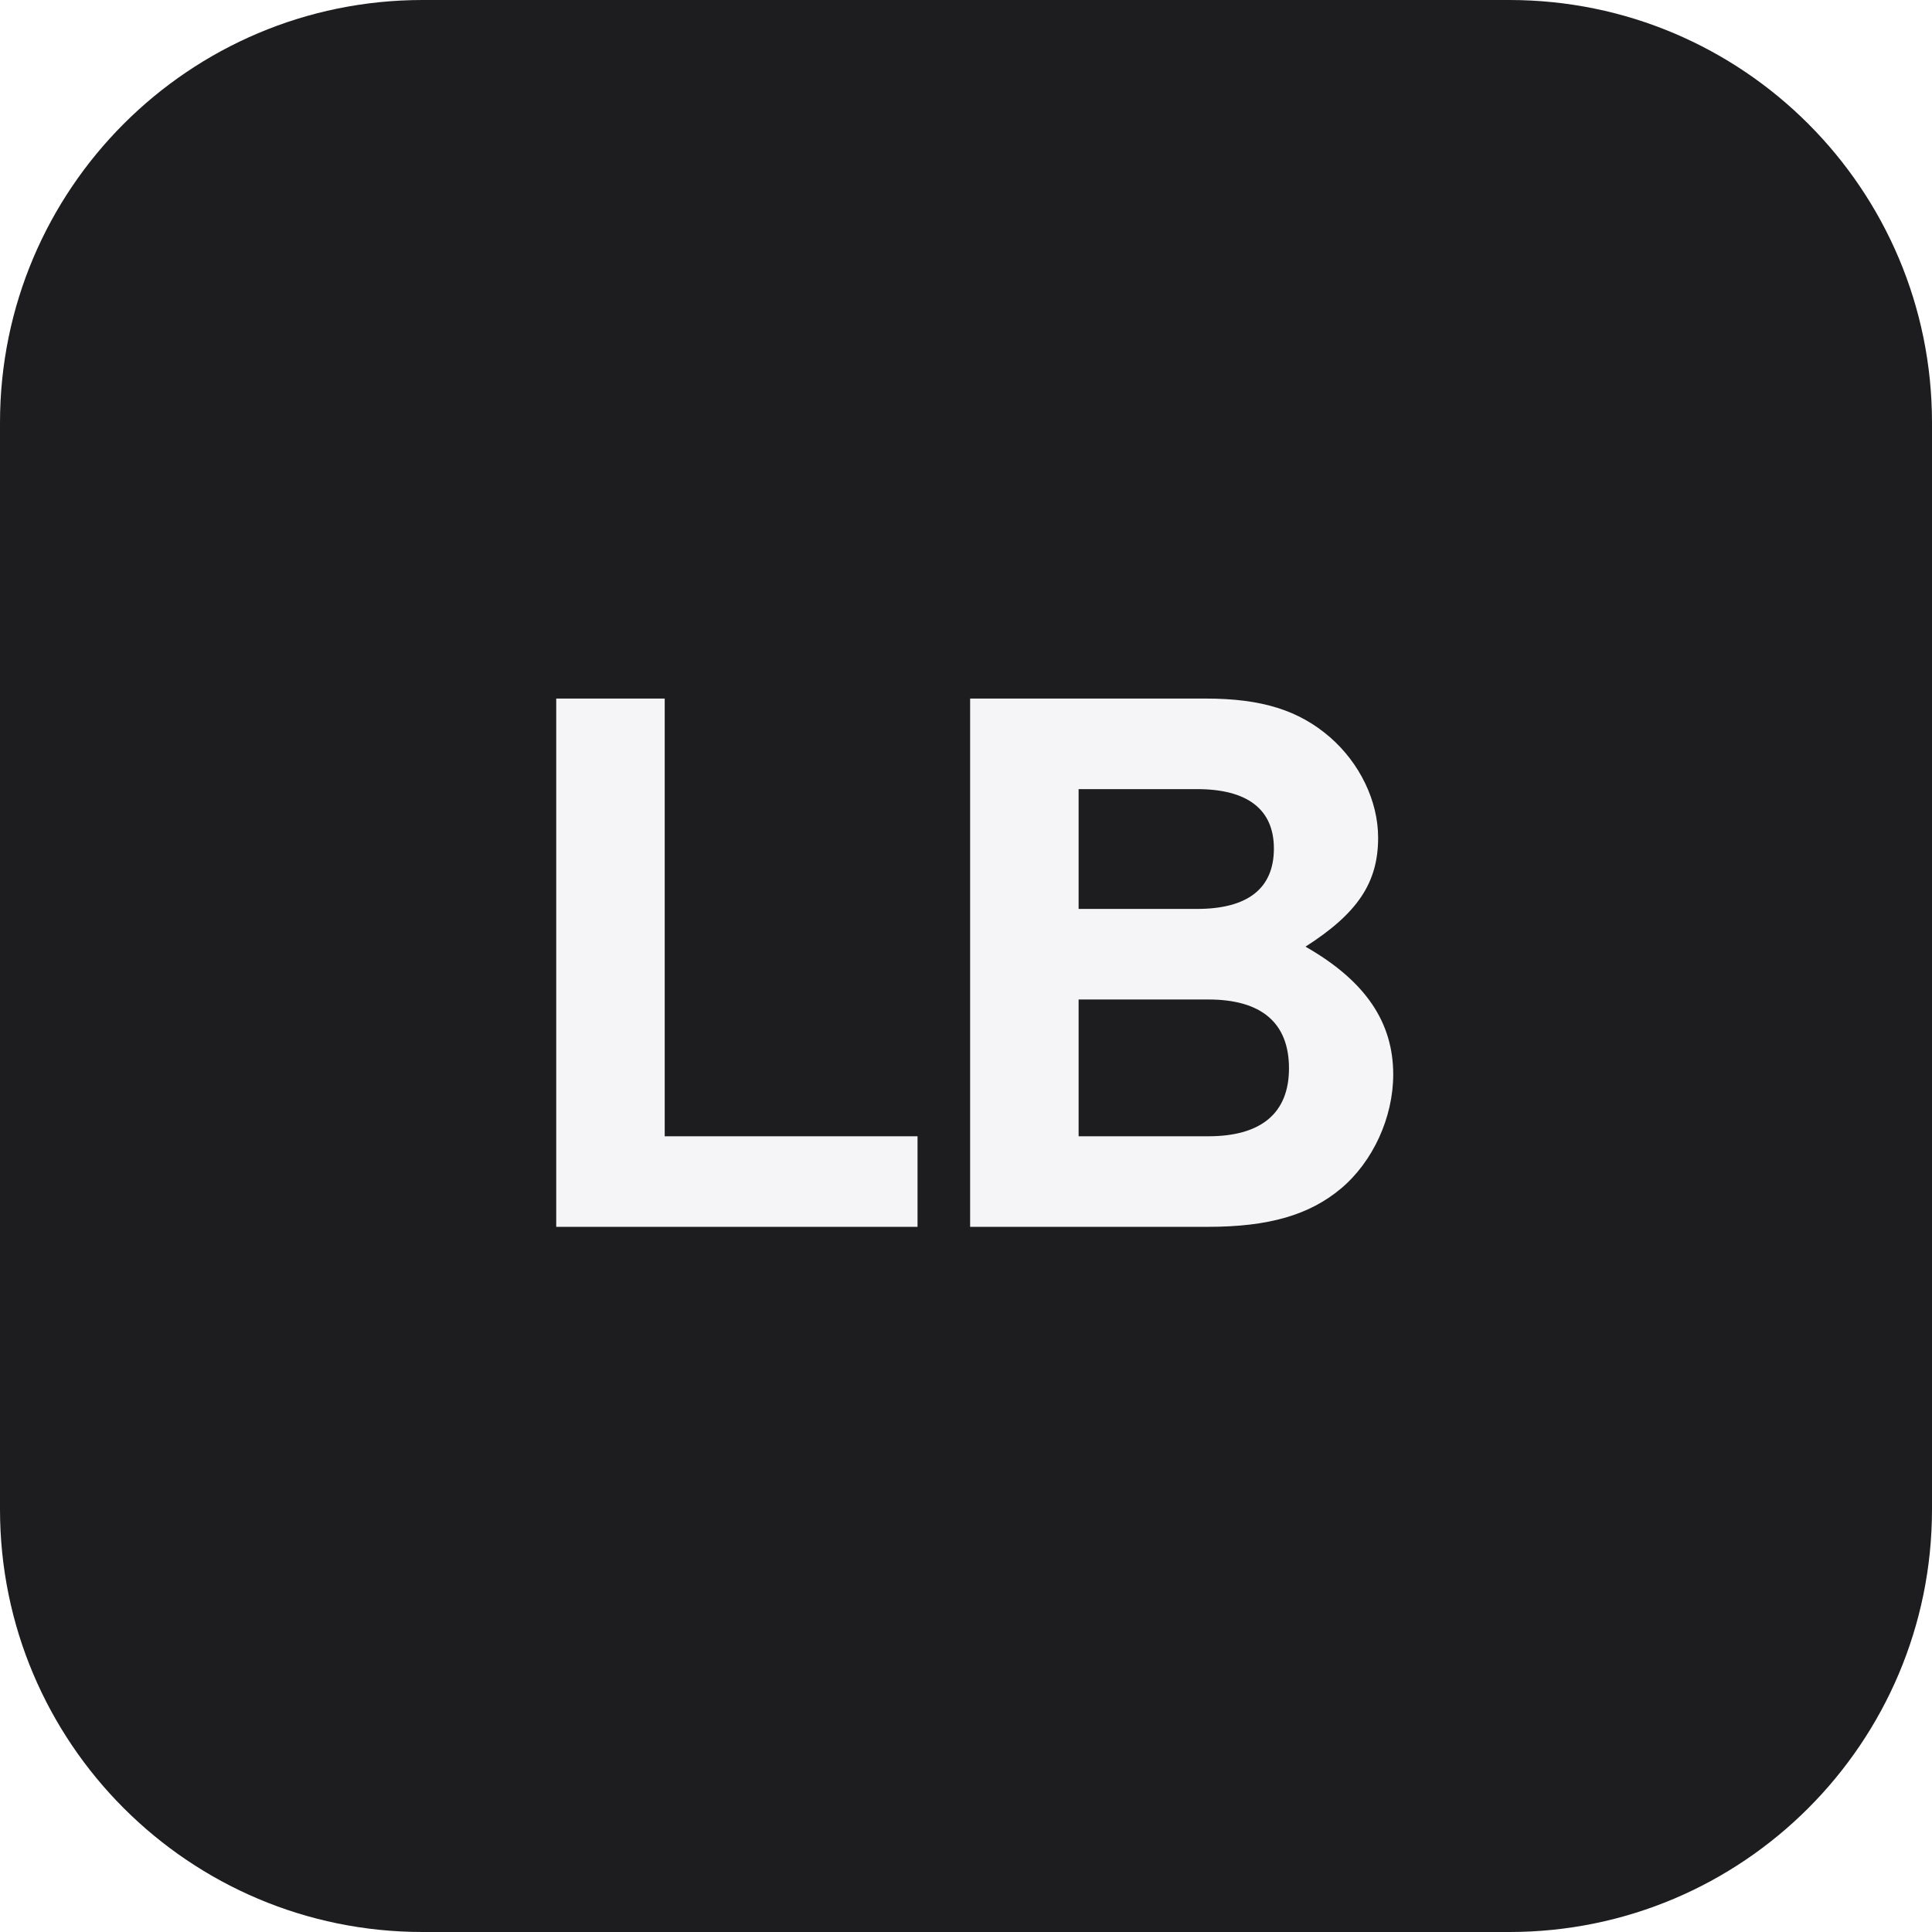
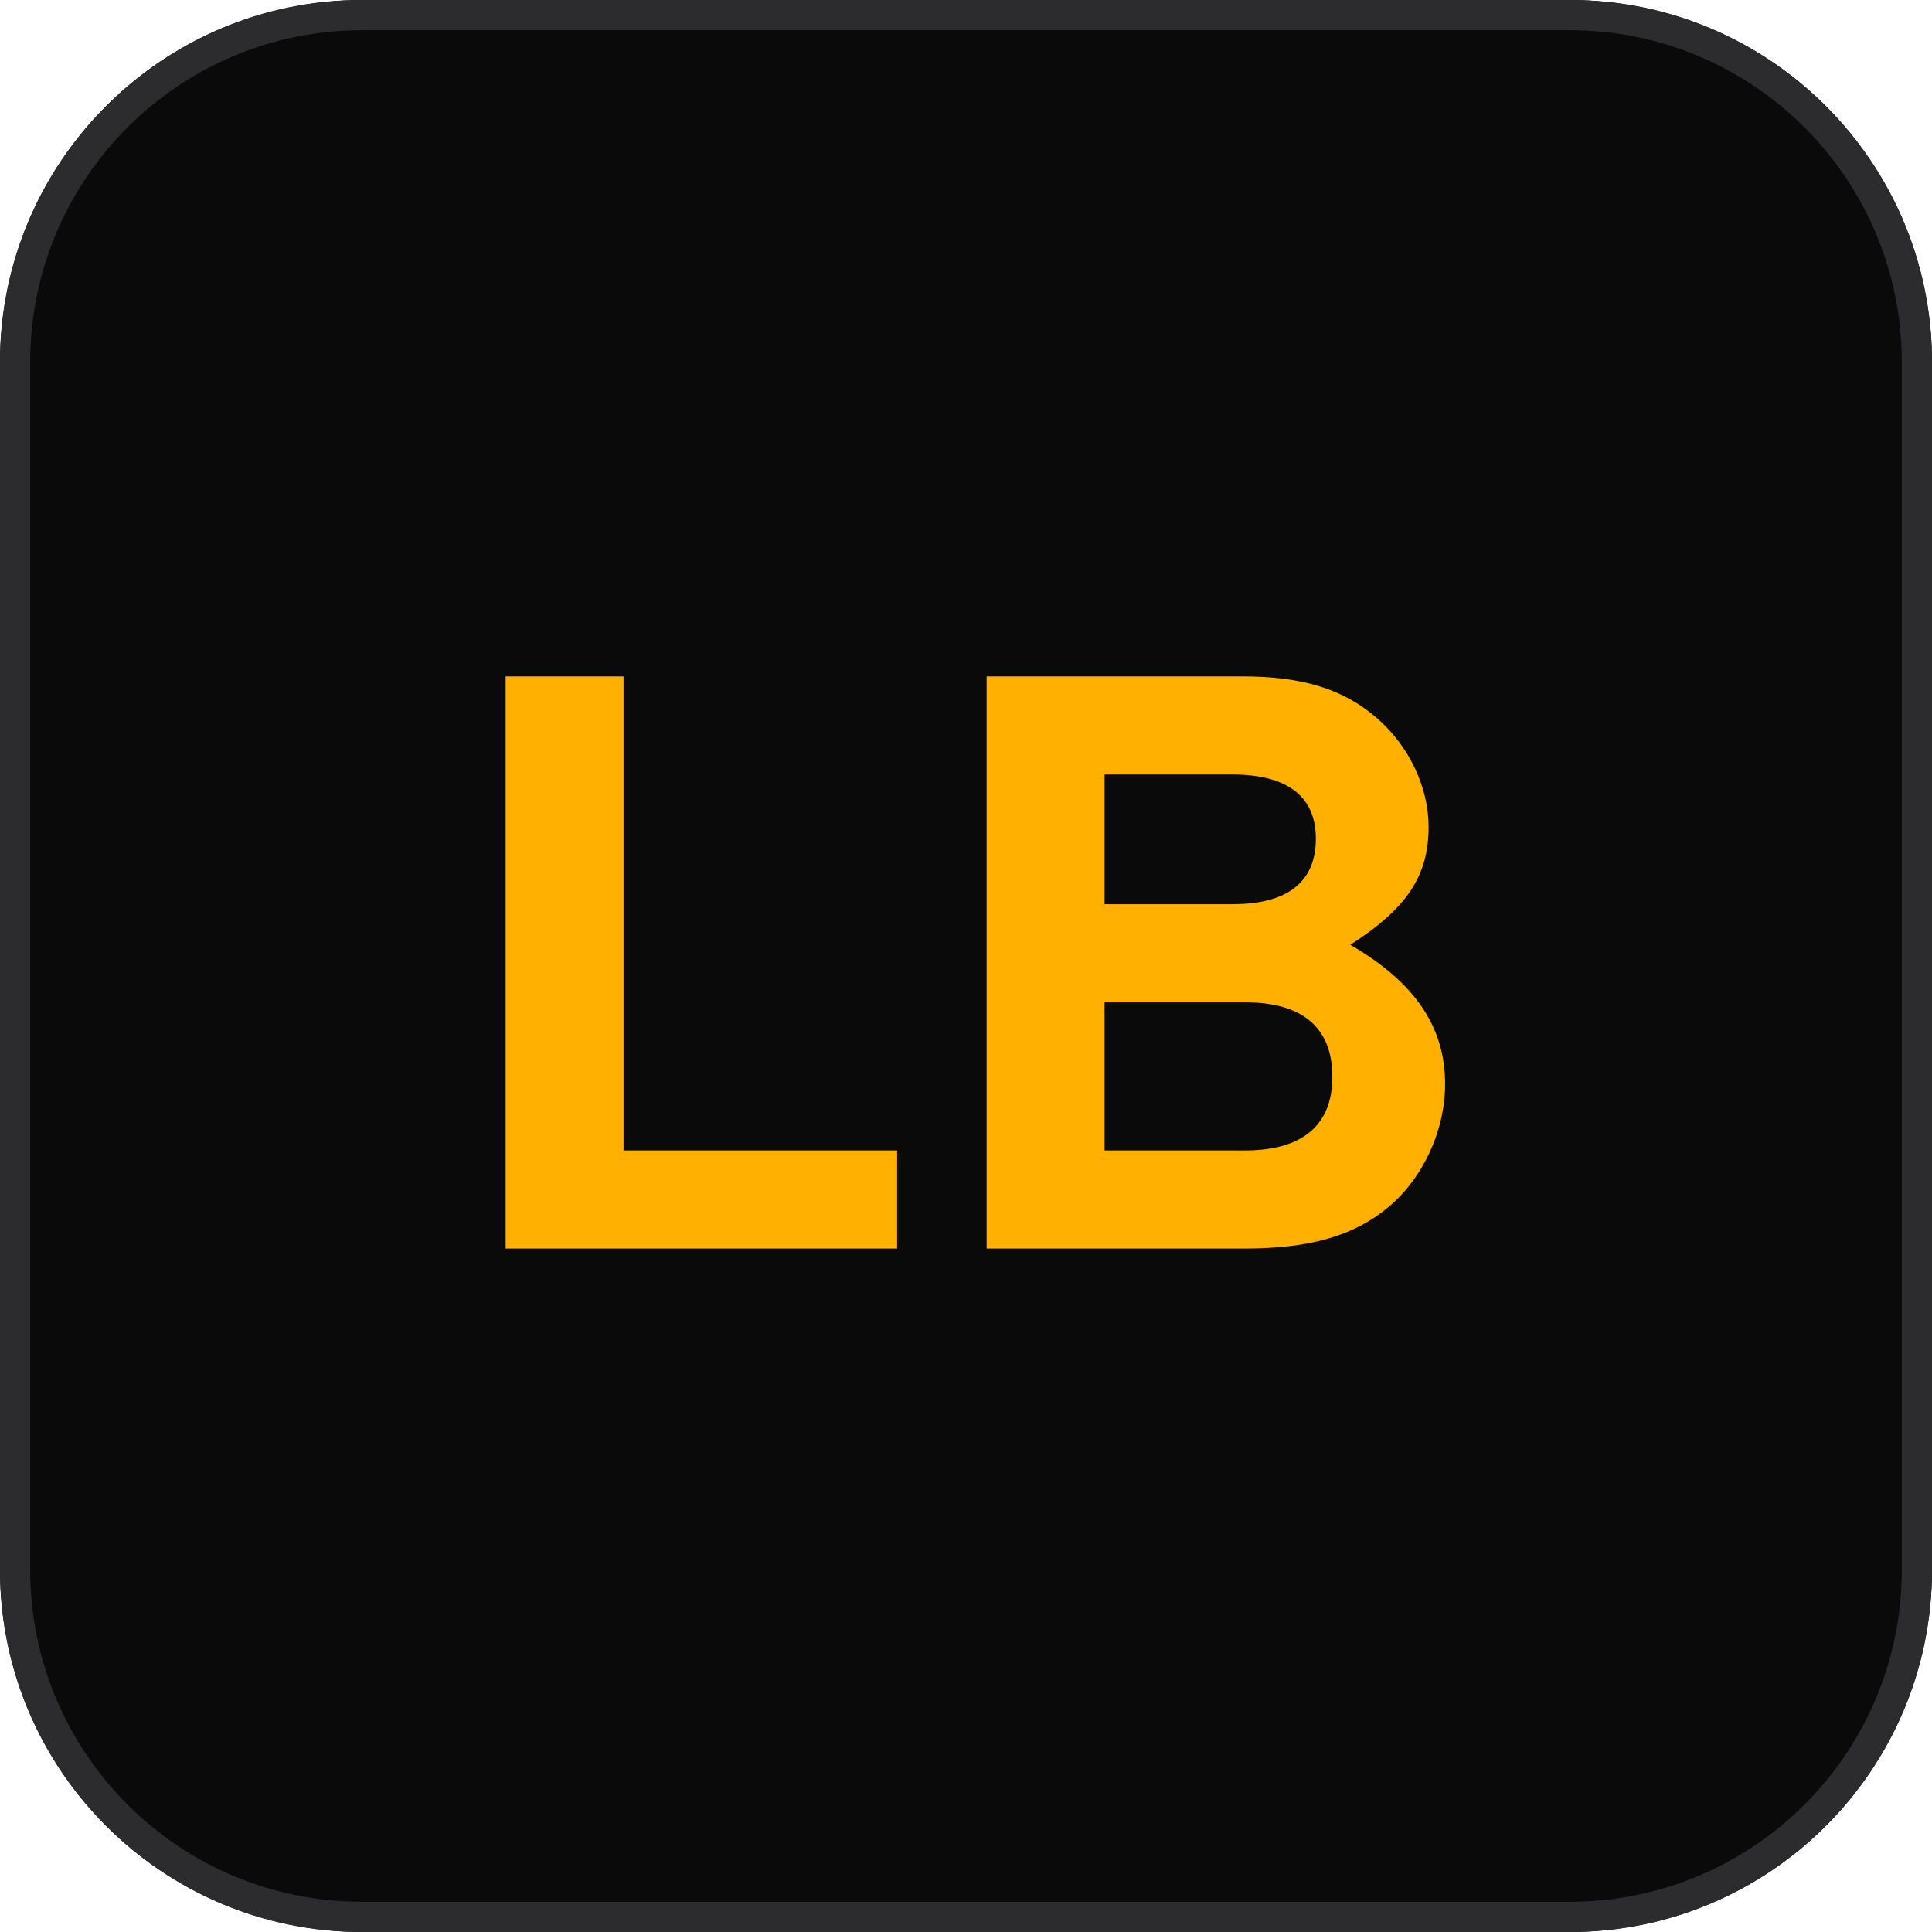
<svg xmlns="http://www.w3.org/2000/svg" viewBox="0 0 64 64">
-   <rect width="64" height="64" rx="14" fill="#1d1d1f" />
-   <text x="32" y="32" dy="0.36em" text-anchor="middle" font-family="-apple-system, BlinkMacSystemFont, Helvetica, Arial, sans-serif" font-weight="600" font-size="24" fill="#f5f5f7" letter-spacing="-1">LB</text>
+   <rect width="64" height="64" rx="12" fill="#0a0a0b" />
+   <rect x="0.5" y="0.5" width="63" height="63" rx="11.5" fill="none" stroke="#2c2c2e" />
+   <text x="32" y="32" dy="0.36em" text-anchor="middle" font-family="Helvetica, Arial, sans-serif" font-weight="600" font-size="26" fill="#ffb000">LB</text>
</svg>
